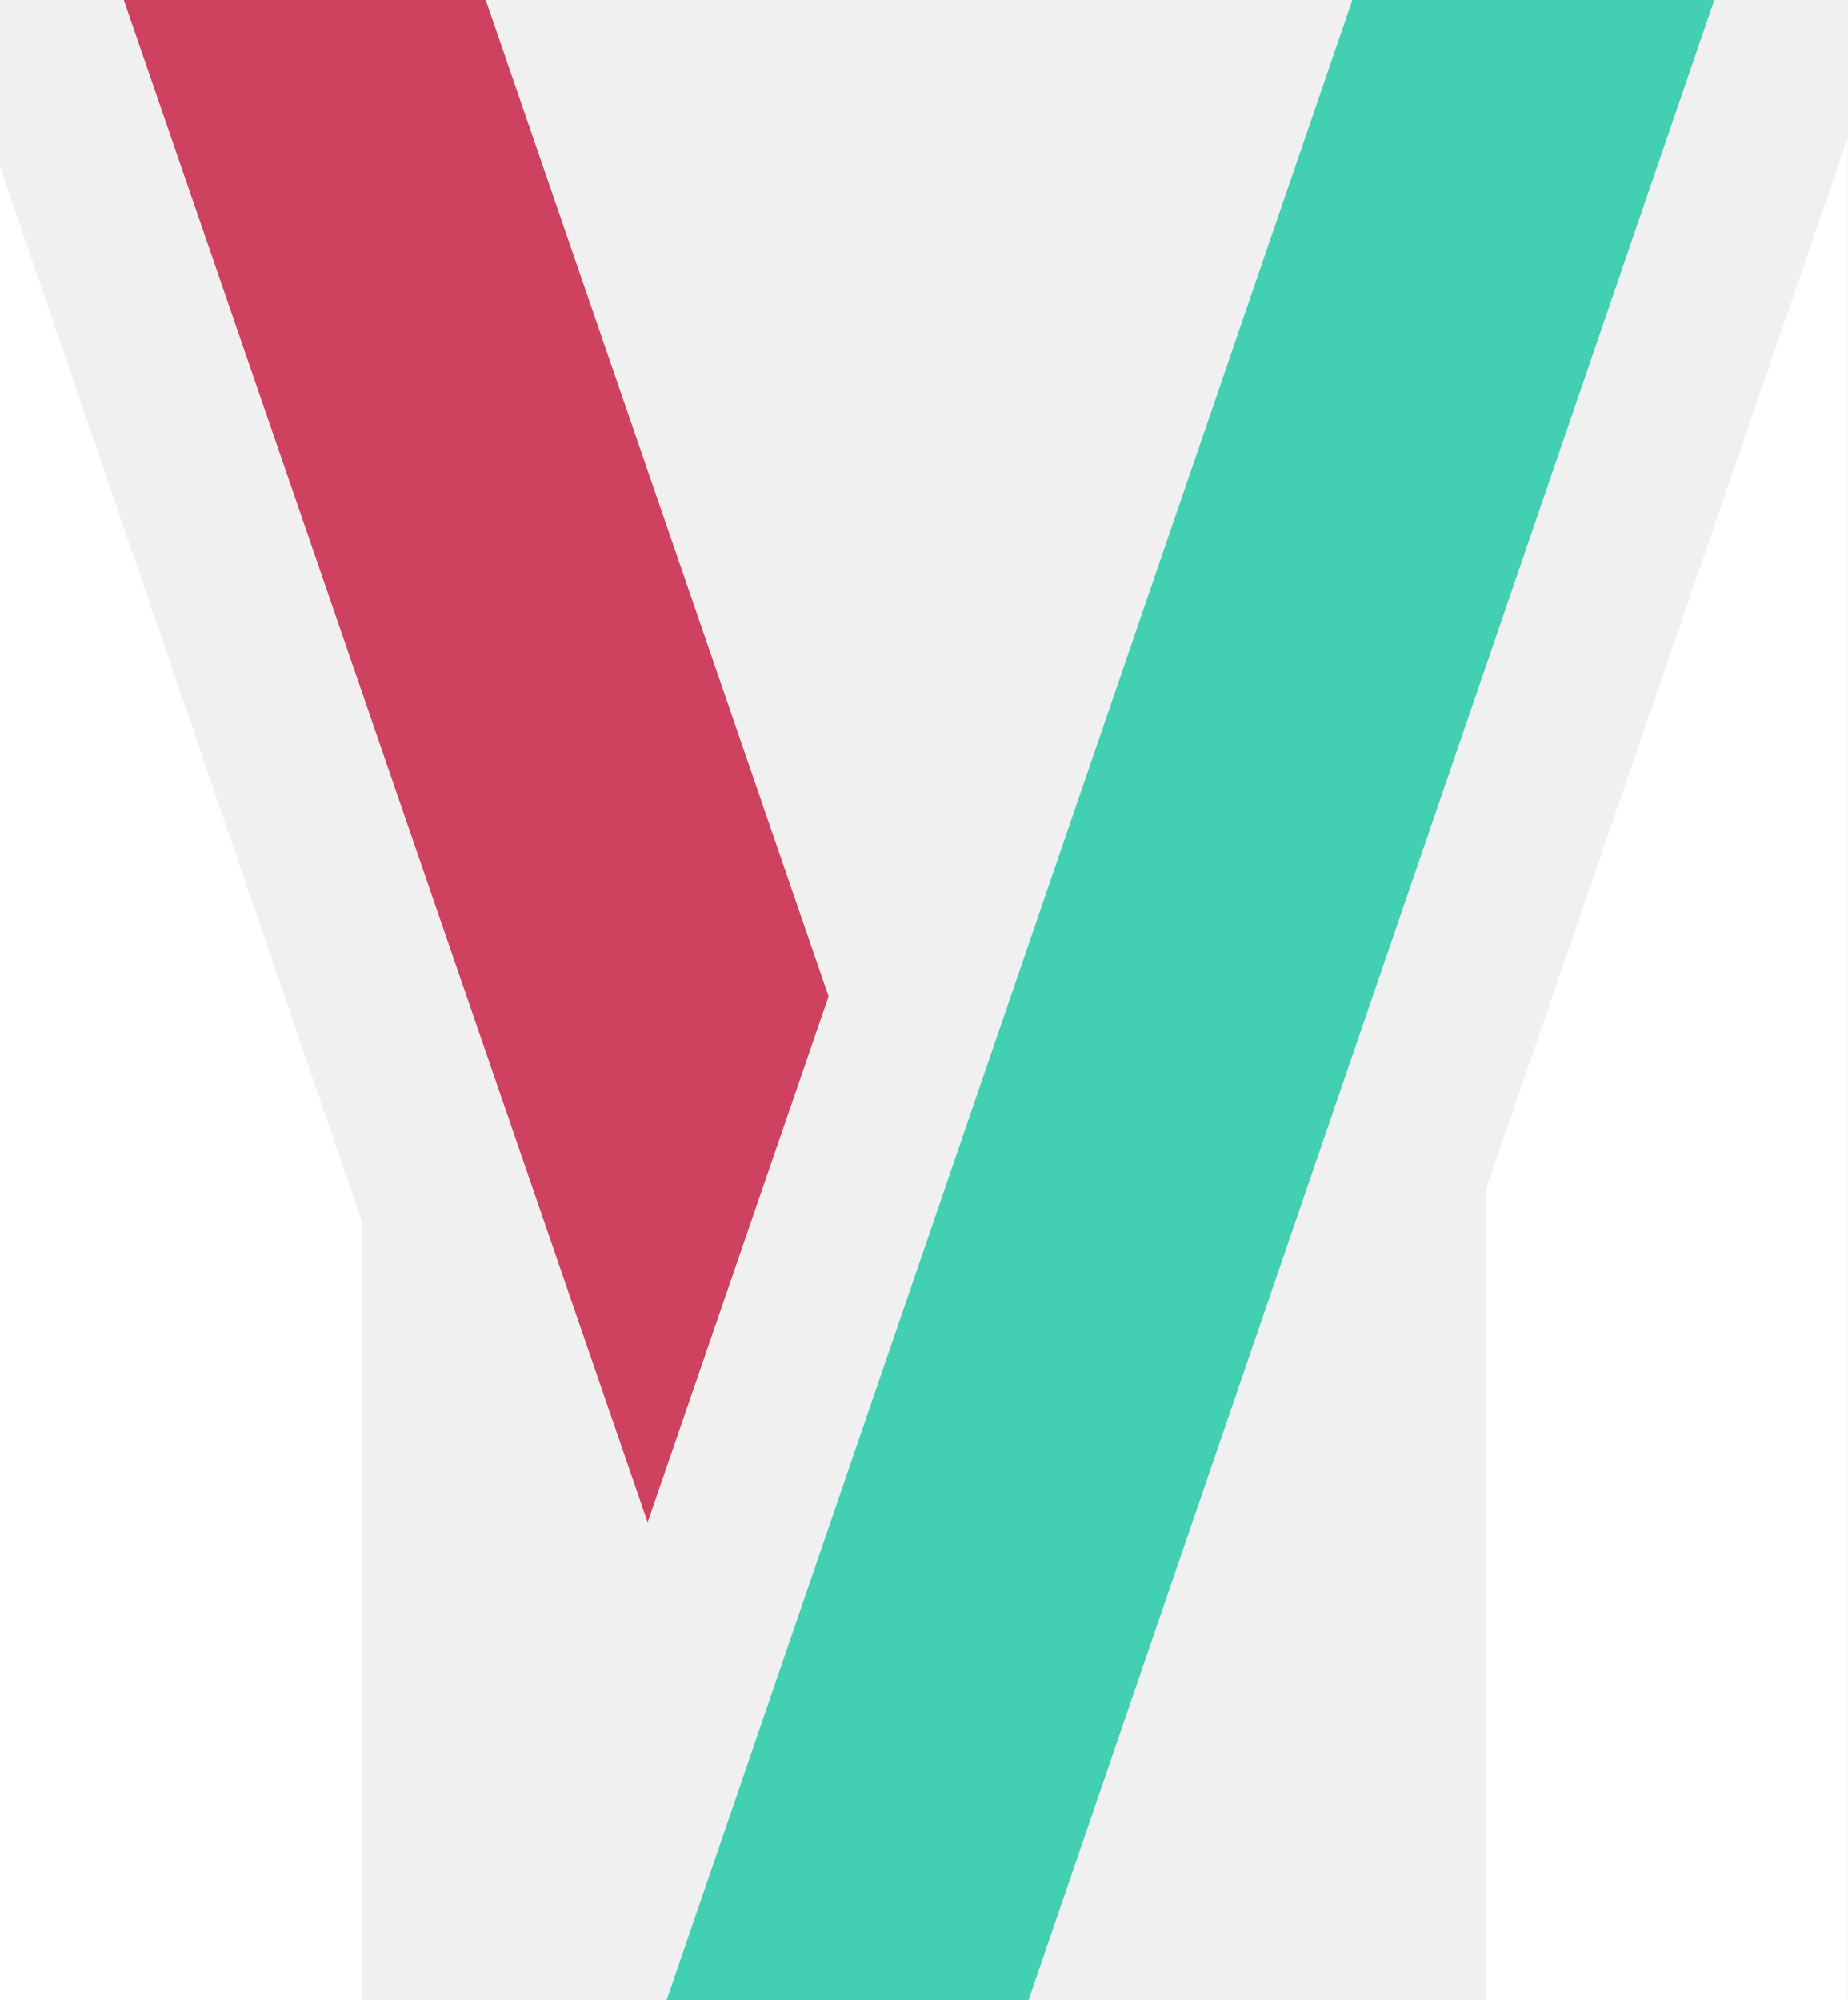
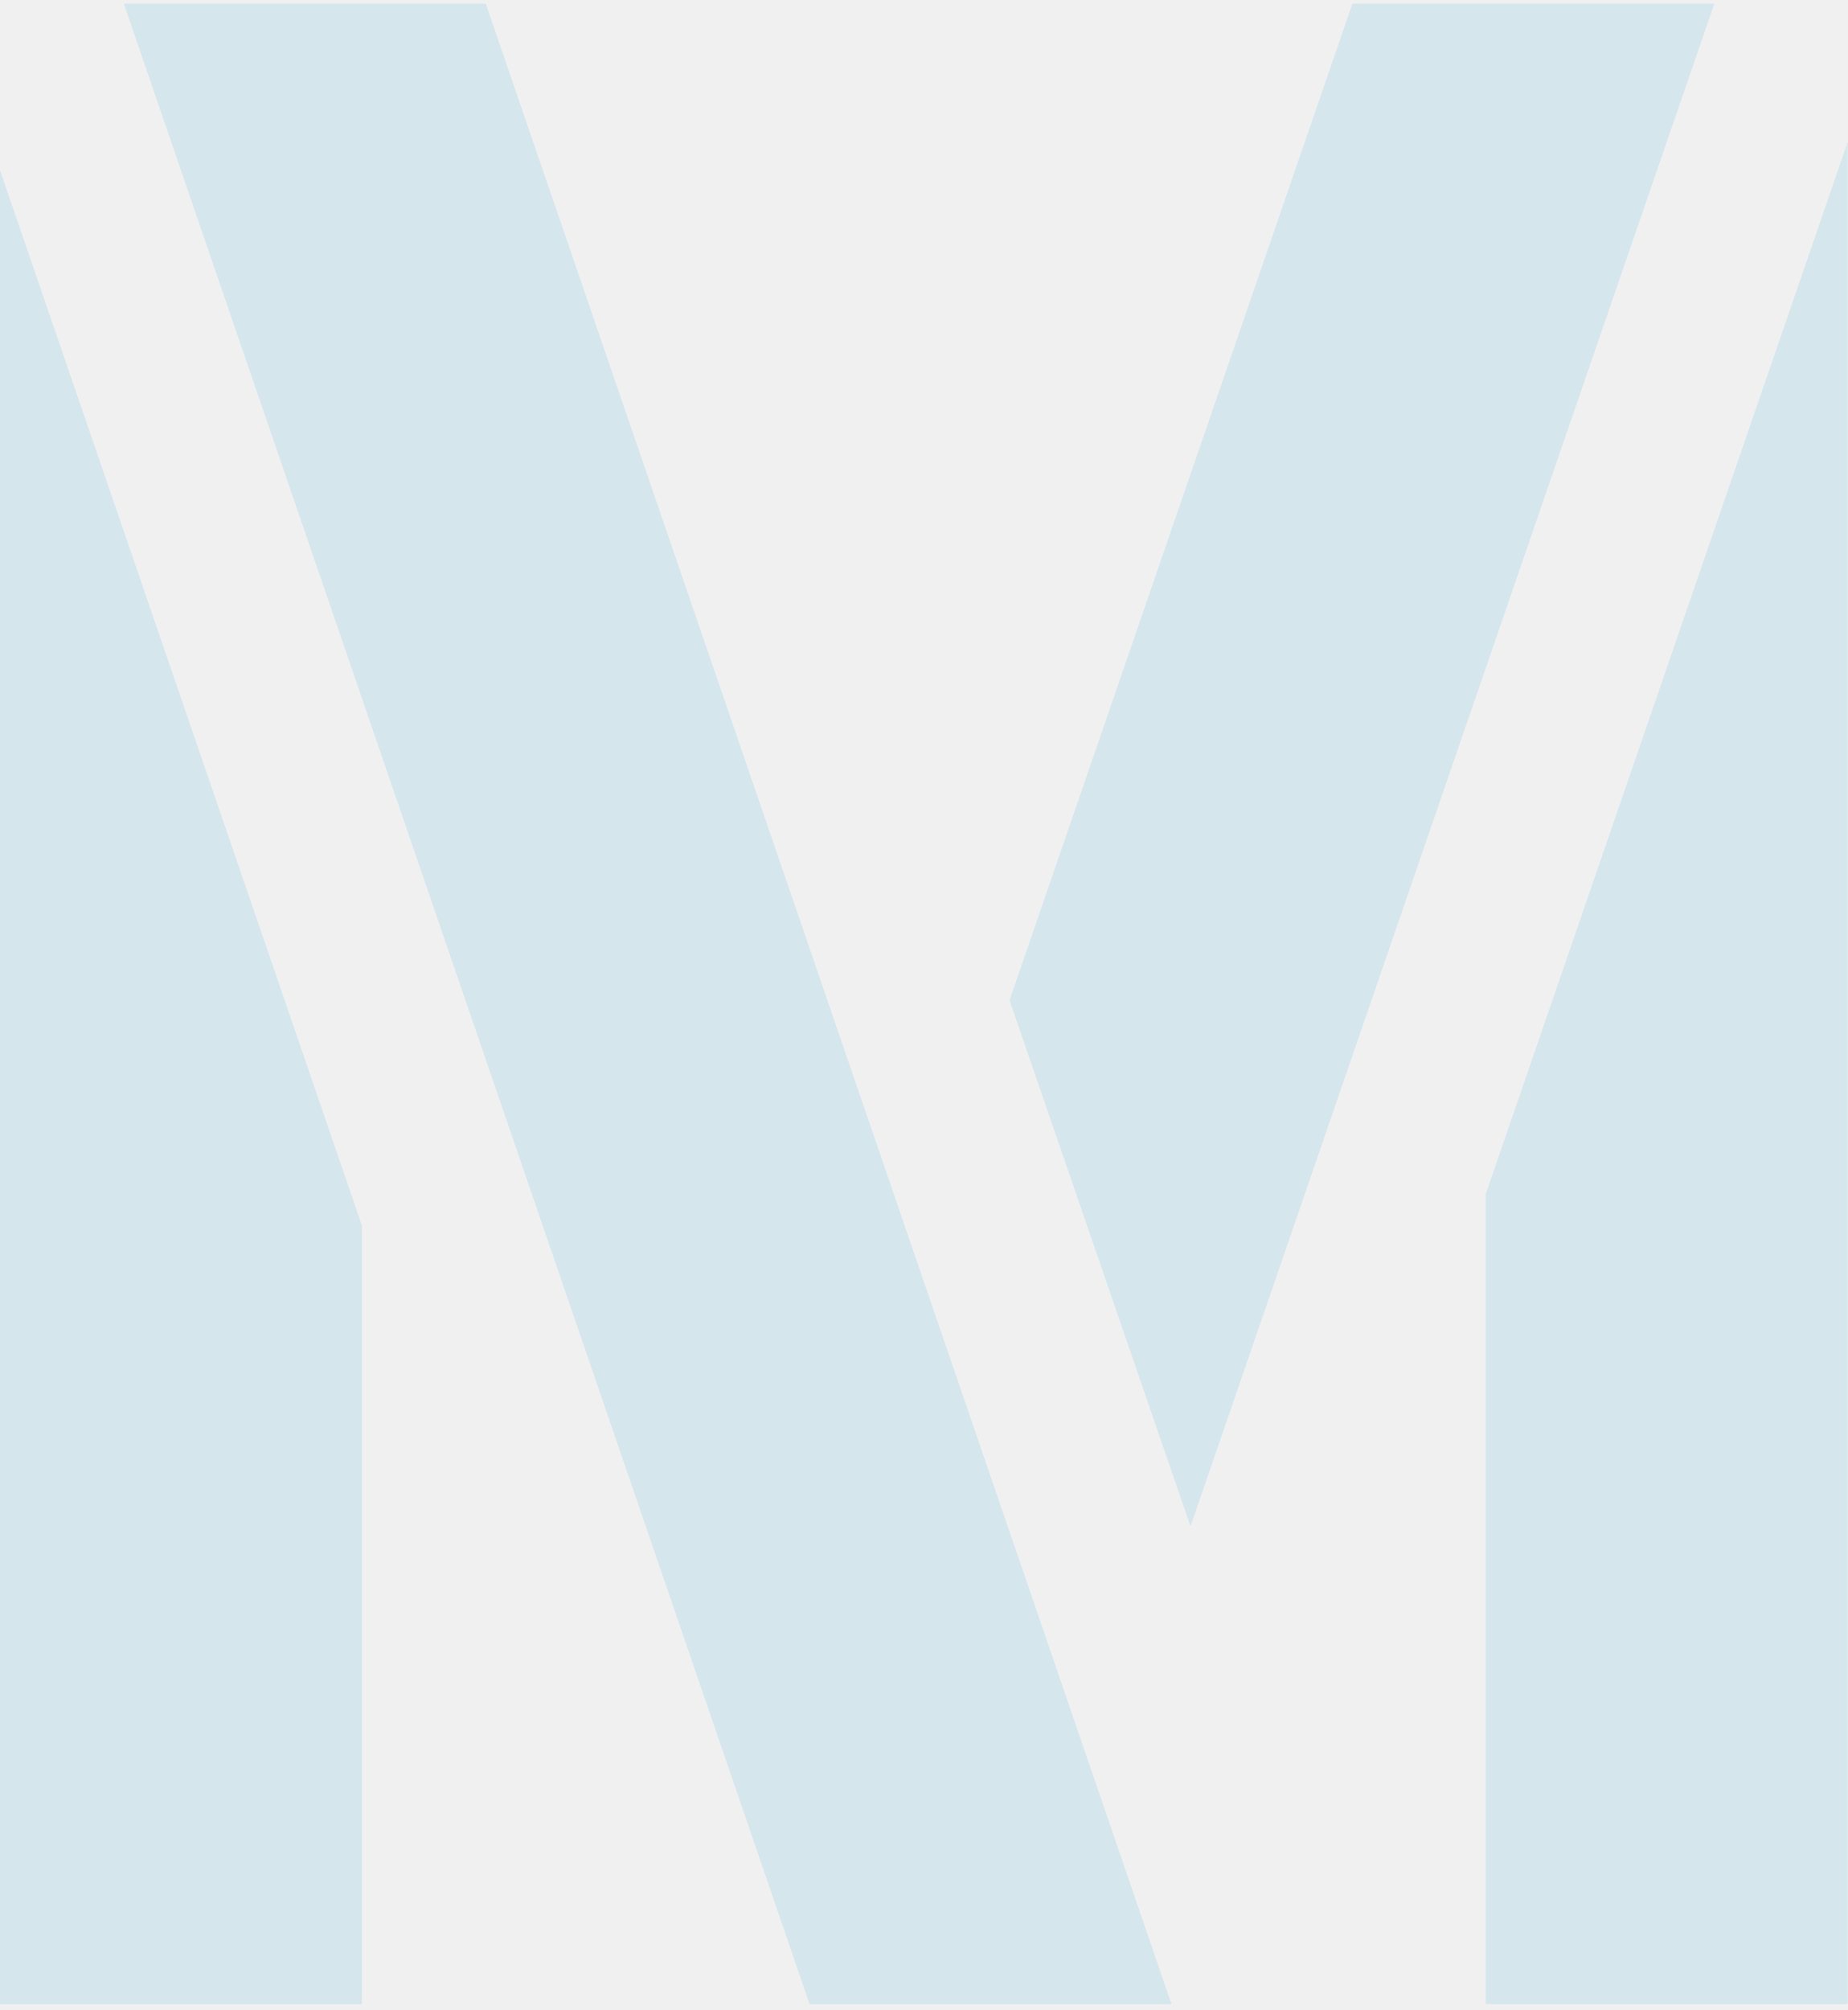
- <svg xmlns="http://www.w3.org/2000/svg" width="194" height="210" viewBox="0 0 194 210">
-   <g fill="none" fill-rule="evenodd">
-     <polygon fill="#CF425F" points="13 0 68.001 159.844 87.001 104.625 51.001 0" />
-     <polygon fill="#FFF" points="156 124.969 156 210 194.001 210 194.001 14.532" />
-     <polygon fill="#FFF" points="0 210 38 210 38 128.282 0 17.494" />
-     <polygon fill="#42CFB2" points="142 0 70 210 108 210 180 0" />
-   </g>
+ <svg xmlns="http://www.w3.org/2000/svg" width="194" height="211" viewBox="0 0 194 211">
+   <path fill="#D6E6ED" fill-rule="evenodd" d="M51.001,0.379 L123.001,210.379 L85.001,210.379 L13.001,0.379 L51.001,0.379 Z M194.001,14.911 L194.001,210.379 L156.001,210.379 L156.001,125.348 L194.001,14.911 Z M0,17.872 L38,128.661 L38,210.379 L0,210.379 L0,17.872 Z M180,0.379 L125,160.223 L106,105.004 L142,0.379 L180,0.379 Z" />
</svg>
